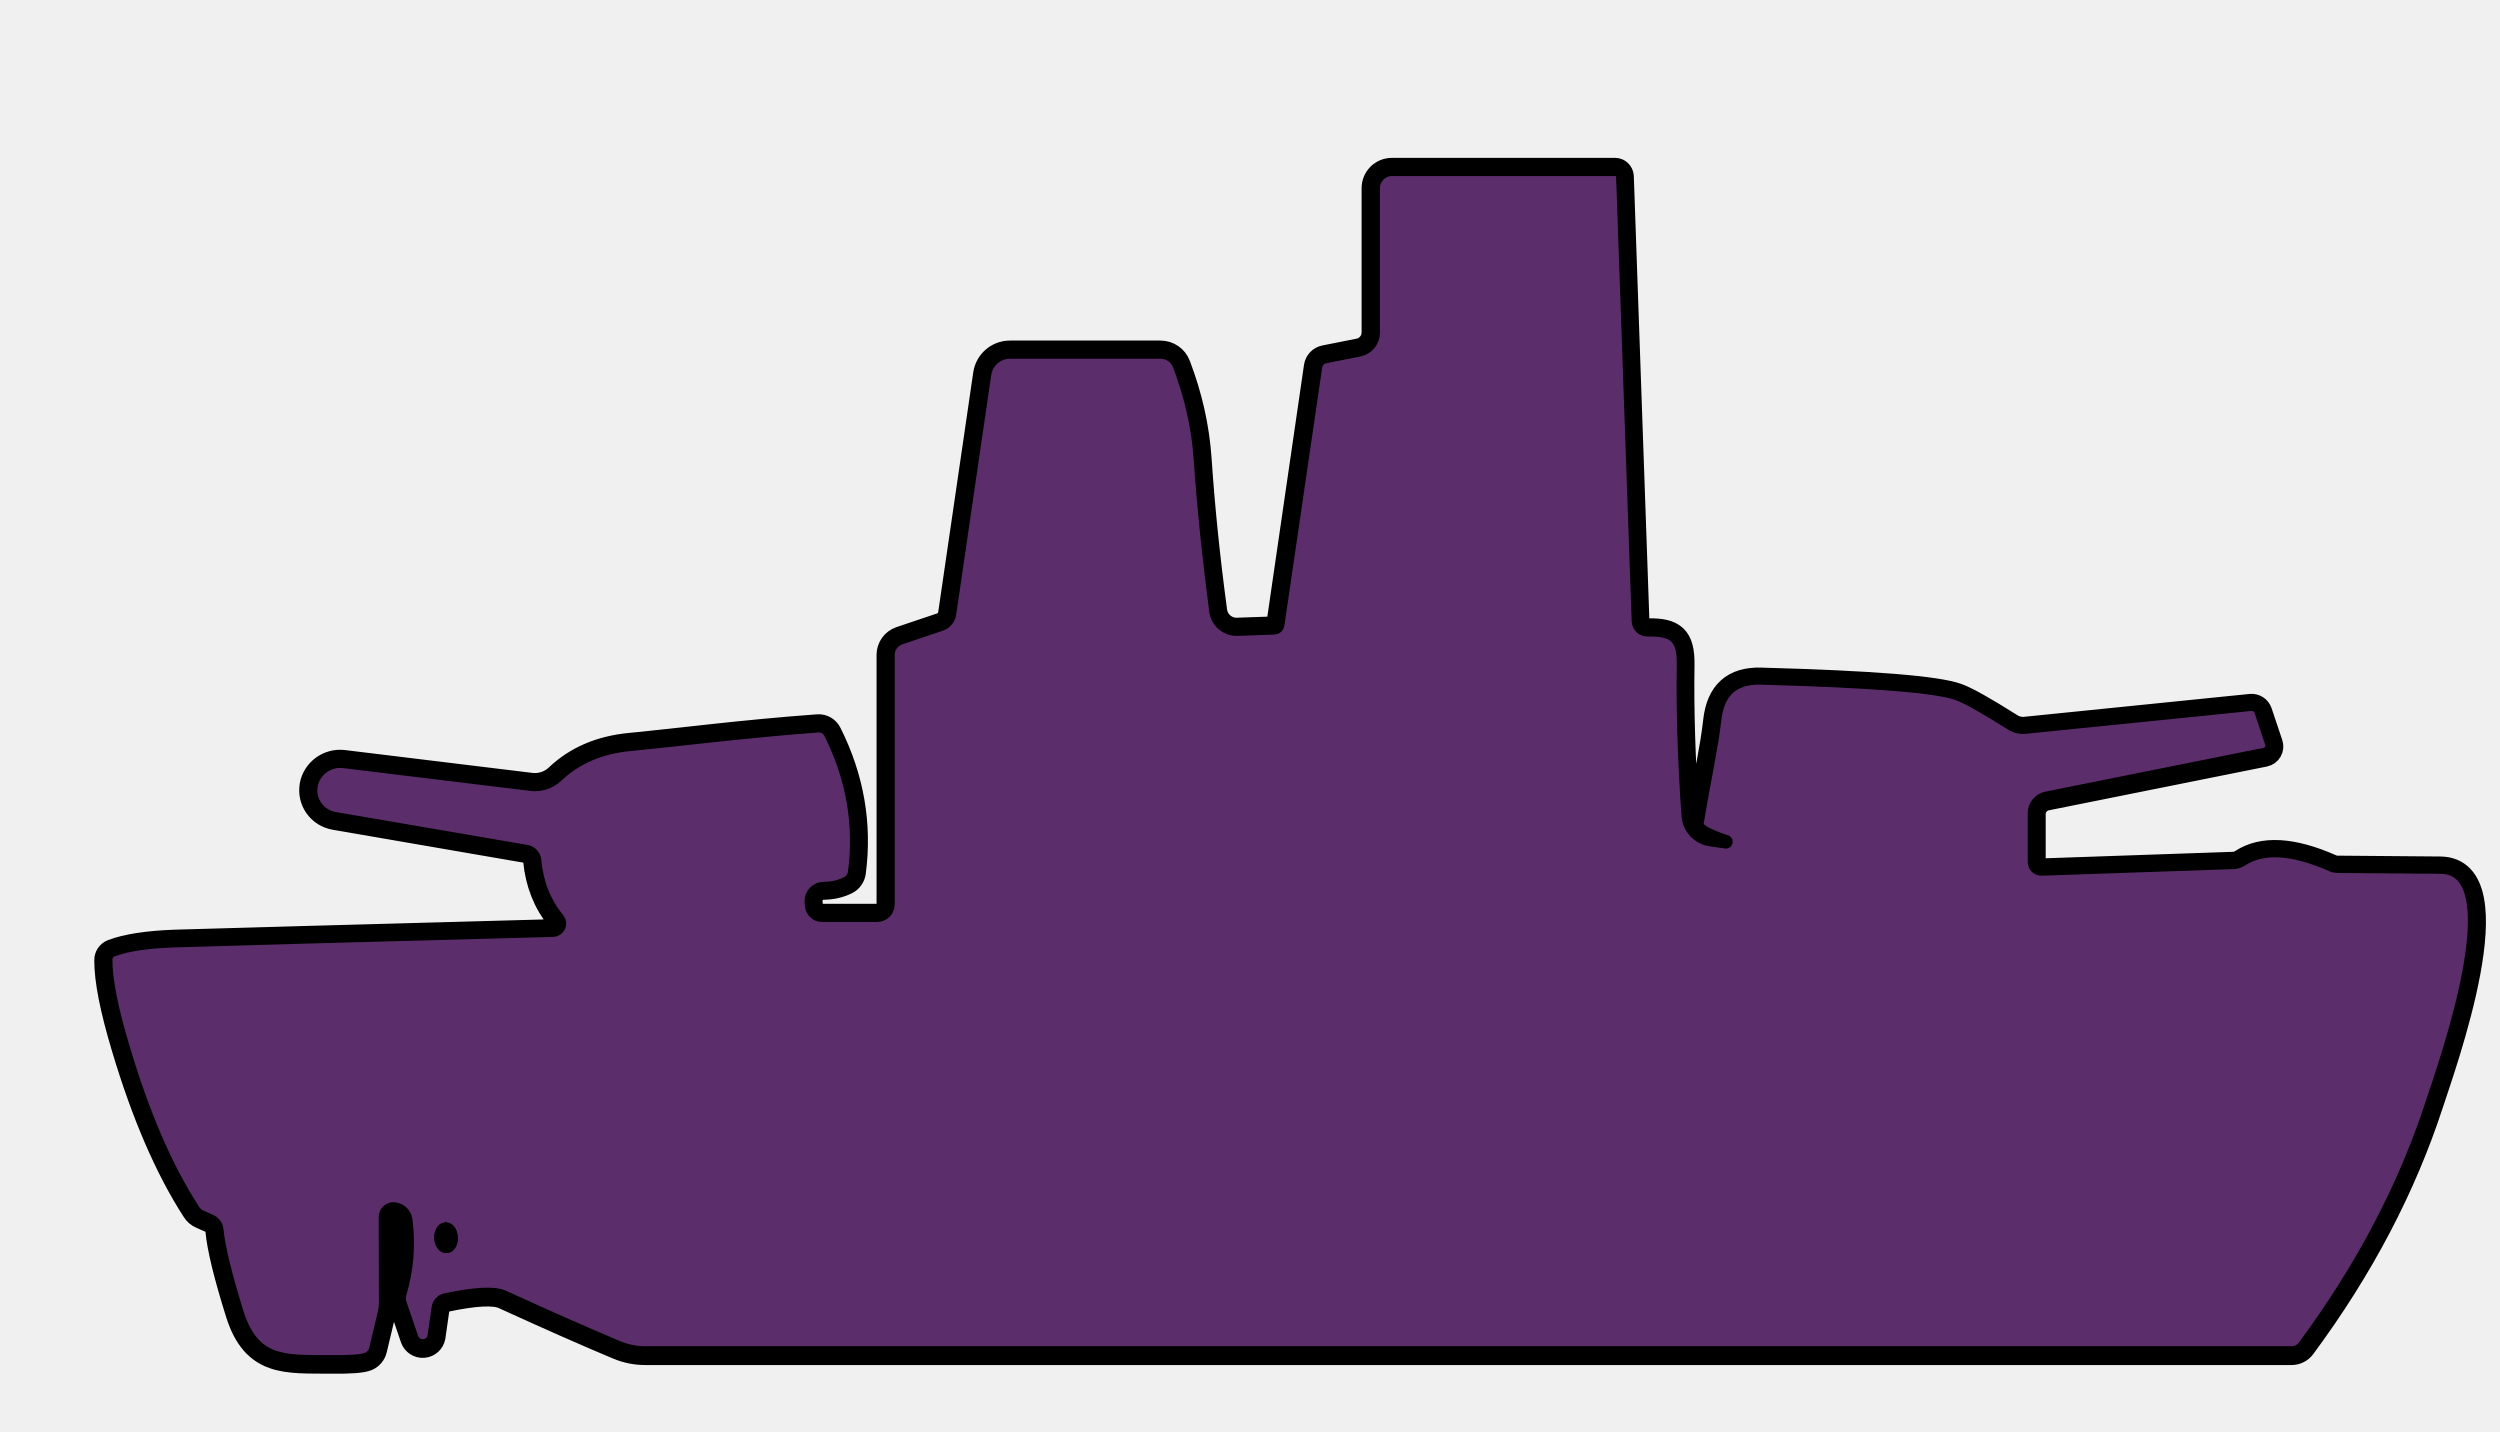
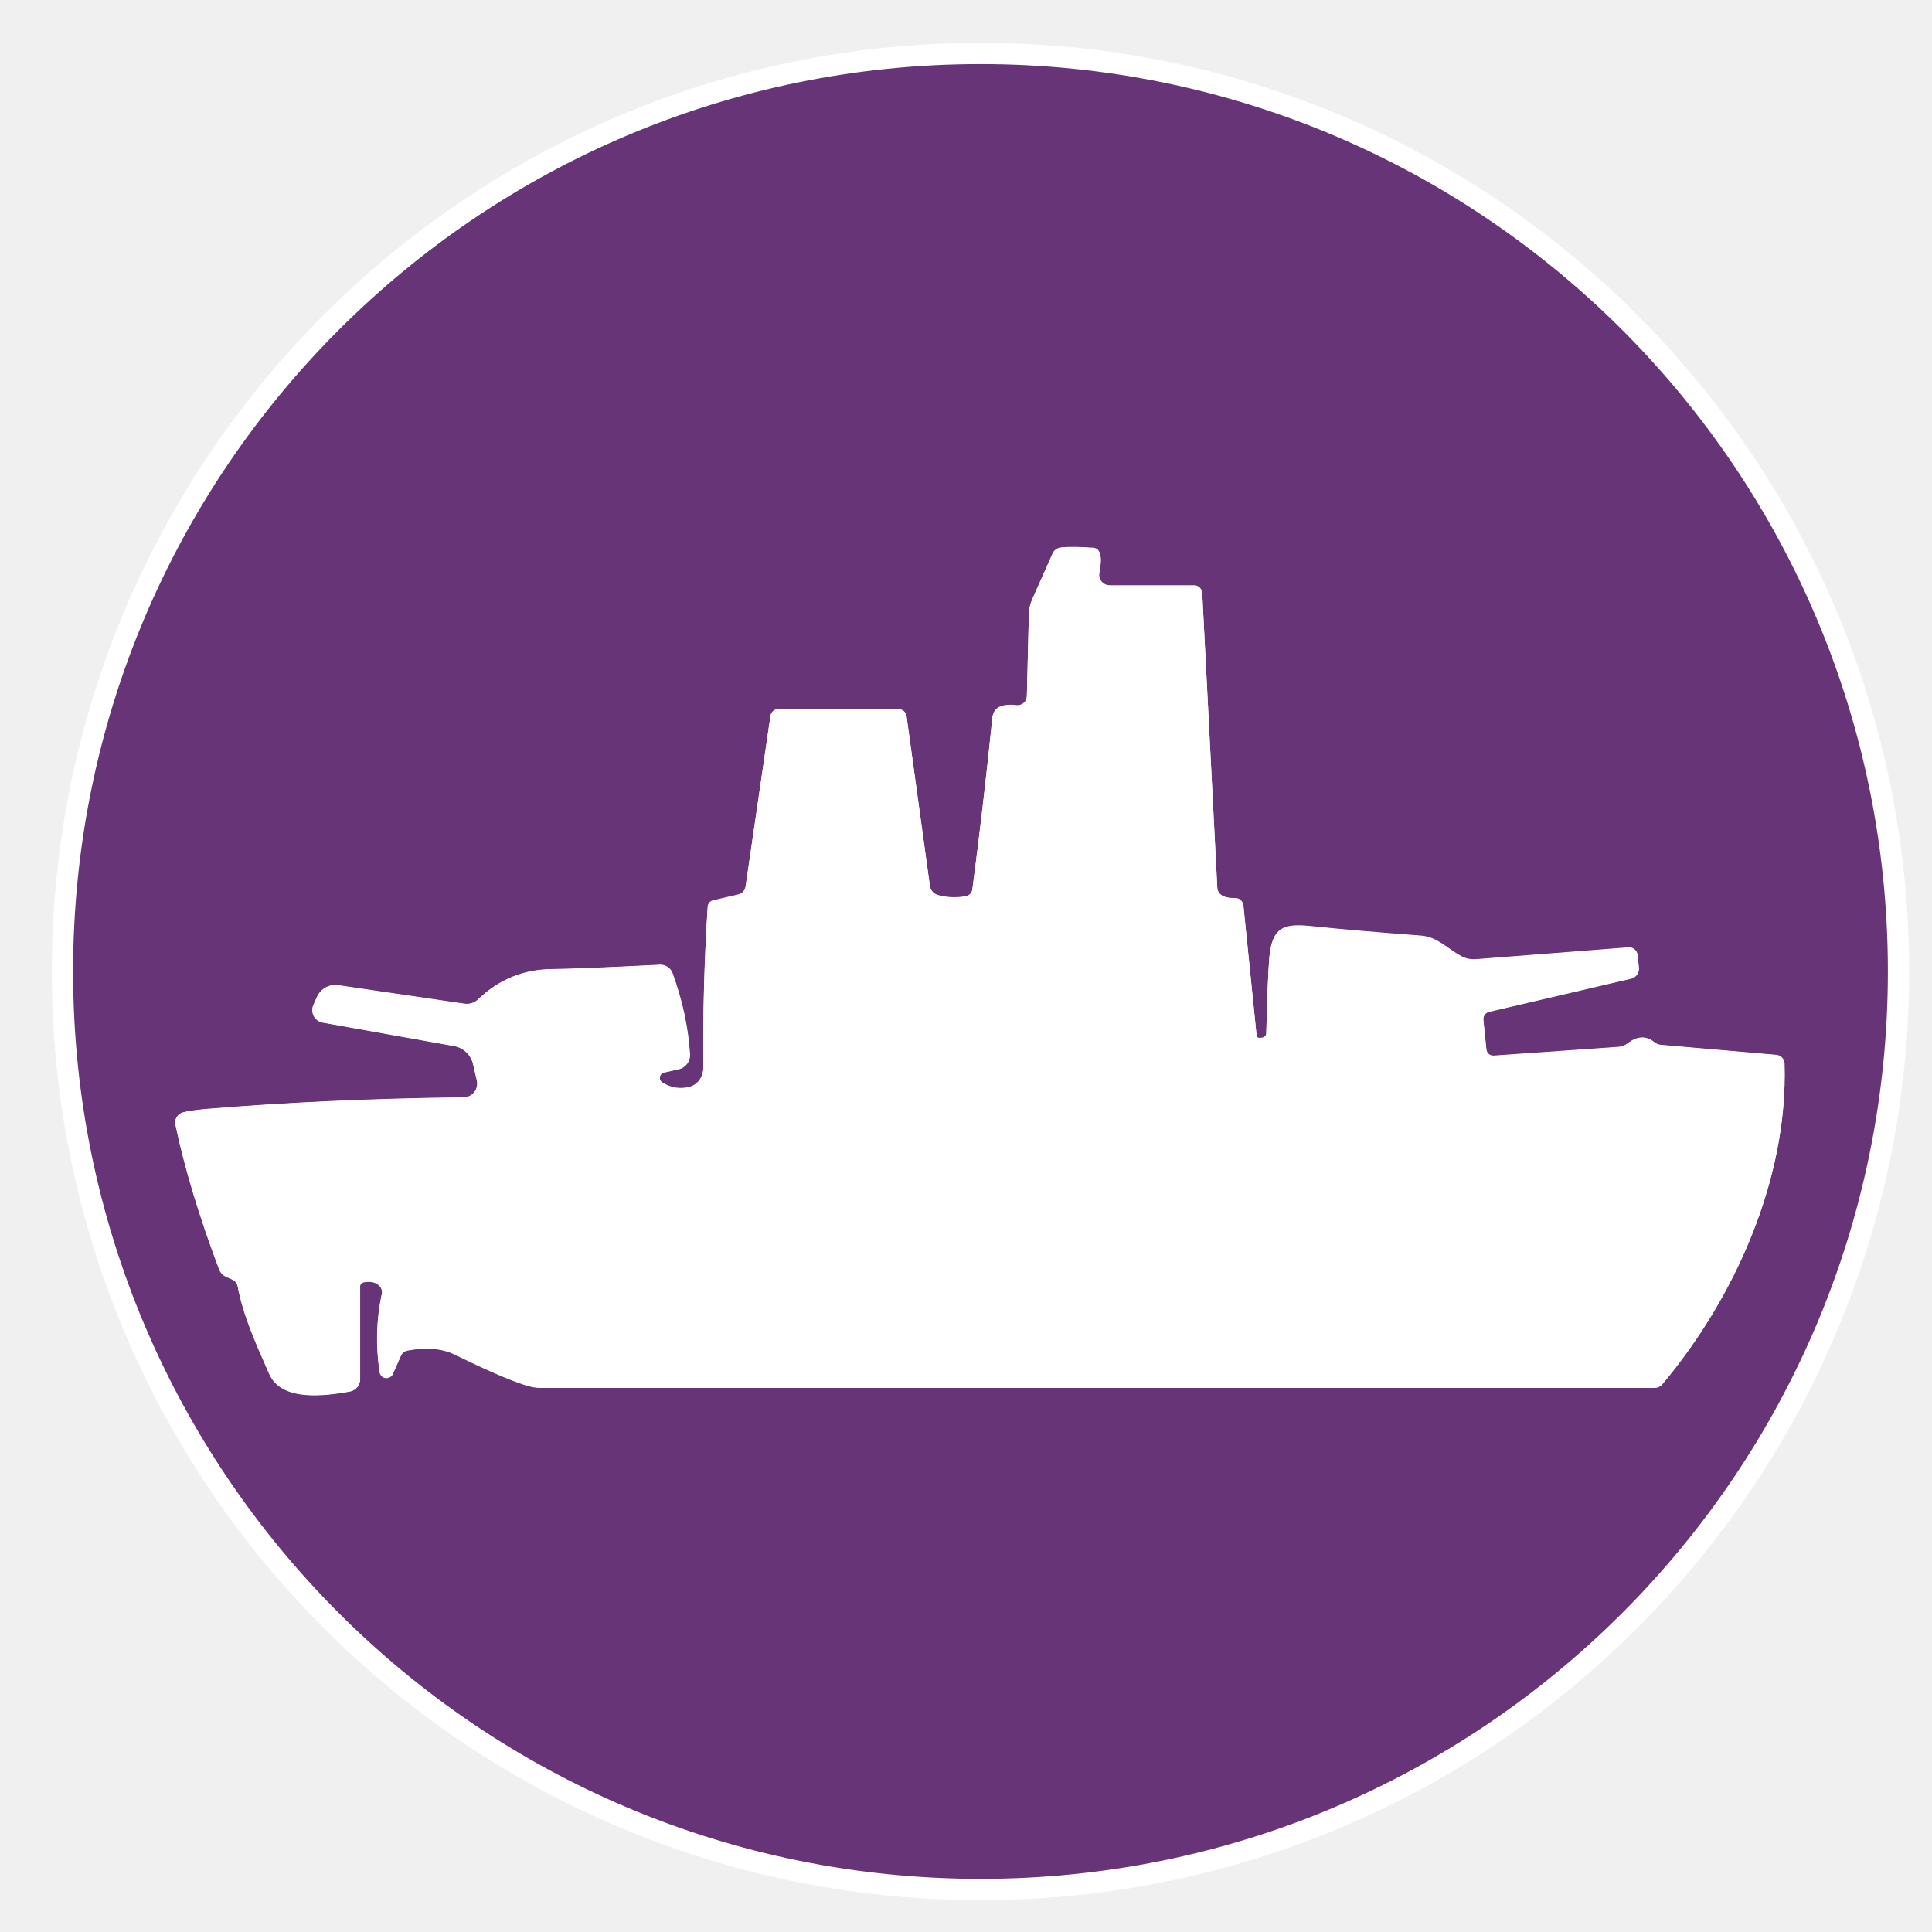
- <svg xmlns="http://www.w3.org/2000/svg" width="11.700" height="6.700" viewBox="137.900 180.400 11.700 6.700" version="1.1" id="svg21544">
-   <defs id="defs21541" />
+ <svg xmlns="http://www.w3.org/2000/svg" width="12" height="12" viewBox="0 0 12 12" version="1.1" id="svg377">
+   <defs id="defs374" />
  <g id="layer1">
-     <g id="g21445" transform="translate(-33.09423,80.32635)">
-       <g id="g18905" style="fill:#5b2e6b;fill-opacity:1">
-         <path stroke="#c5a3c9" vector-effect="non-scaling-stroke" d="m 179.072,104.017 -0.075,-0.011 a 0.126,0.126 2.1 0 1 -0.107,-0.116 q -0.027,-0.387 -0.022,-0.704 c 0.002,-0.13 -0.04,-0.165 -0.165,-0.162 a 0.045,0.045 0 0 1 -0.046,-0.043 l -0.073,-2.082 a 0.032,0.031 88.9 0 0 -0.031,-0.03 h -1.045 a 0.085,0.085 0 0 0 -0.085,0.085 v 0.675 a 0.086,0.086 0 0 1 -0.069,0.085 l -0.161,0.032 a 0.052,0.051 88.6 0 0 -0.04,0.042 l -0.176,1.209 a 0.02,0.02 2.9 0 1 -0.019,0.018 l -0.173,0.006 a 0.101,0.101 0 0 1 -0.104,-0.087 q -0.05,-0.37 -0.073,-0.713 -0.015,-0.22 -0.098,-0.438 a 0.09,0.09 0 0 0 -0.085,-0.059 h -0.704 a 0.117,0.117 4.2 0 0 -0.116,0.1 l -0.164,1.122 a 0.064,0.065 84.4 0 1 -0.043,0.052 l -0.19,0.064 a 0.08,0.081 80.6 0 0 -0.055,0.076 v 1.168 a 0.054,0.054 0 0 1 -0.054,0.054 h -0.258 a 0.052,0.052 0 0 1 -0.052,-0.047 l -0.002,-0.021 a 0.062,0.062 0 0 1 0.061,-0.064 q 0.06,-5.7e-4 0.109,-0.025 a 0.063,0.061 80.9 0 0 0.033,-0.047 q 0.044,-0.338 -0.113,-0.651 a 0.057,0.057 0 0 0 -0.055,-0.032 c -0.356,0.026 -0.631,0.063 -0.879,0.087 q -0.209,0.02 -0.342,0.147 a 0.15,0.151 26.8 0 1 -0.121,0.04 l -0.878,-0.107 a 0.136,0.135 9 0 0 -0.149,0.108 v 0.002 a 0.131,0.13 9.9 0 0 0.107,0.151 l 0.898,0.155 a 0.05,0.05 2.6 0 1 0.041,0.045 q 0.015,0.158 0.109,0.275 a 0.034,0.035 69.6 0 1 -0.026,0.056 q -1.471,0.04 -1.768,0.049 -0.193,0.007 -0.294,0.045 a 0.043,0.044 79.5 0 0 -0.028,0.041 q -10e-4,0.138 0.08,0.408 0.14,0.47 0.33,0.764 a 0.074,0.074 0 0 0 0.034,0.029 l 0.043,0.019 a 0.056,0.055 9.9 0 1 0.033,0.046 q 0.011,0.121 0.094,0.386 c 0.076,0.243 0.227,0.225 0.433,0.227 q 0.139,0.002 0.174,-0.013 a 0.063,0.063 0 0 0 0.036,-0.043 l 0.04,-0.168 a 0.208,0.235 48.4 0 0 0.006,-0.052 l -0.001,-0.399 a 0.041,0.041 0 0 1 0.048,-0.04 l 0.002,5.6e-4 a 0.063,0.063 0 0 1 0.052,0.054 q 0.023,0.174 -0.028,0.346 a 0.074,0.073 44.6 0 0 5.6e-4,0.043 l 0.056,0.164 a 0.051,0.051 0 0 0 0.098,-0.008 l 0.019,-0.133 a 0.048,0.048 0 0 1 0.037,-0.04 q 0.207,-0.044 0.272,-0.014 0.322,0.147 0.537,0.237 a 0.33,0.33 0 0 0 0.127,0.025 h 7.704 a 0.07,0.069 18 0 0 0.056,-0.028 q 0.407,-0.55 0.599,-1.14 c 0.058,-0.178 0.39,-1.096 0.041,-1.099 q -0.47,-0.004 -0.483,-0.004 a 0.061,0.067 59.4 0 1 -0.026,-0.006 q -0.274,-0.121 -0.421,-0.024 a 0.077,0.073 25.3 0 1 -0.038,0.012 l -0.898,0.031 a 0.036,0.036 0 0 1 -0.037,-0.035 v -0.229 a 0.075,0.075 0 0 1 0.06,-0.073 l 1.021,-0.205 a 0.039,0.039 0 0 0 0.029,-0.051 l -0.05,-0.149 a 0.042,0.042 0 0 0 -0.044,-0.028 l -1.055,0.107 a 0.105,0.103 57.7 0 1 -0.067,-0.016 q -0.182,-0.115 -0.249,-0.14 -0.142,-0.053 -0.921,-0.074 -0.192,-0.006 -0.214,0.192 c -0.014,0.126 -0.043,0.253 -0.083,0.487 q -0.006,0.035 0.135,0.081 a 0.004,0.004 0 0 1 -0.002,0.007" id="path18377" style="fill:#5b2e6b;fill-opacity:1;stroke:#000000;stroke-width:0.113;stroke-linecap:butt" />
-         <path stroke="#c5a3c9" vector-effect="non-scaling-stroke" d="m 173.08,105.822 a 0.044,0.027 87.4 0 0 -0.025,0.045 0.044,0.027 87.4 0 0 0.029,0.043 0.044,0.027 87.4 0 0 0.025,-0.045 0.044,0.027 87.4 0 0 -0.029,-0.043" id="path18393" style="fill:#5b2e6b;fill-opacity:1;stroke:#000000;stroke-width:0.113;stroke-linecap:butt" />
-         <path fill="#8b4792" d="m 179.072,104.017 a 0.004,0.004 0 0 0 0.002,-0.007 q -0.14,-0.046 -0.135,-0.081 c 0.039,-0.234 0.069,-0.36 0.083,-0.487 q 0.022,-0.198 0.214,-0.192 0.779,0.021 0.921,0.074 0.067,0.025 0.249,0.14 a 0.105,0.103 57.7 0 0 0.067,0.016 l 1.055,-0.107 a 0.042,0.042 0 0 1 0.044,0.028 l 0.05,0.149 a 0.039,0.039 0 0 1 -0.029,0.051 l -1.021,0.205 a 0.075,0.075 0 0 0 -0.06,0.073 v 0.229 a 0.036,0.036 0 0 0 0.037,0.036 l 0.898,-0.031 a 0.077,0.073 25.3 0 0 0.038,-0.012 q 0.147,-0.097 0.421,0.024 a 0.061,0.067 59.4 0 0 0.026,0.006 q 0.013,0 0.483,0.004 c 0.348,0.002 0.017,0.921 -0.041,1.099 q -0.192,0.59 -0.599,1.14 a 0.07,0.069 18 0 1 -0.056,0.028 h -7.704 a 0.33,0.33 0 0 1 -0.127,-0.025 q -0.215,-0.09 -0.537,-0.237 -0.065,-0.03 -0.272,0.014 a 0.048,0.048 0 0 0 -0.037,0.04 l -0.019,0.133 a 0.051,0.051 0 0 1 -0.098,0.009 l -0.056,-0.164 a 0.074,0.073 44.6 0 1 -4.9e-4,-0.043 q 0.051,-0.172 0.028,-0.346 a 0.063,0.063 0 0 0 -0.052,-0.054 l -0.002,-4.9e-4 a 0.041,0.041 0 0 0 -0.048,0.04 l 9.7e-4,0.399 a 0.208,0.235 48.4 0 1 -0.006,0.052 l -0.04,0.168 a 0.063,0.063 0 0 1 -0.036,0.043 q -0.036,0.015 -0.174,0.013 c -0.206,-0.002 -0.357,0.016 -0.433,-0.227 q -0.082,-0.264 -0.094,-0.386 a 0.056,0.055 9.9 0 0 -0.033,-0.046 l -0.043,-0.019 a 0.074,0.074 0 0 1 -0.034,-0.029 q -0.191,-0.294 -0.33,-0.764 -0.081,-0.27 -0.08,-0.408 a 0.043,0.044 79.5 0 1 0.028,-0.041 q 0.1,-0.038 0.294,-0.044 0.297,-0.01 1.768,-0.049 a 0.034,0.035 69.6 0 0 0.026,-0.056 q -0.095,-0.116 -0.109,-0.275 a 0.05,0.05 2.6 0 0 -0.041,-0.044 l -0.898,-0.154 a 0.131,0.13 9.9 0 1 -0.107,-0.151 v -0.002 a 0.136,0.135 9 0 1 0.149,-0.108 l 0.878,0.107 a 0.15,0.151 26.8 0 0 0.121,-0.04 q 0.133,-0.127 0.342,-0.147 c 0.248,-0.024 0.523,-0.06 0.879,-0.087 a 0.057,0.057 0 0 1 0.055,0.032 q 0.157,0.313 0.113,0.651 a 0.063,0.061 80.9 0 1 -0.033,0.047 q -0.049,0.025 -0.109,0.025 a 0.062,0.062 0 0 0 -0.061,0.064 l 0.002,0.021 a 0.052,0.052 0 0 0 0.052,0.047 h 0.258 a 0.054,0.054 0 0 0 0.054,-0.054 v -1.168 a 0.08,0.081 80.6 0 1 0.055,-0.076 l 0.19,-0.064 a 0.064,0.065 84.4 0 0 0.043,-0.052 l 0.164,-1.122 a 0.117,0.117 4.2 0 1 0.116,-0.1 h 0.704 a 0.09,0.09 0 0 1 0.085,0.059 q 0.083,0.218 0.098,0.438 0.024,0.343 0.073,0.713 a 0.101,0.101 0 0 0 0.104,0.087 l 0.173,-0.006 a 0.02,0.02 2.9 0 0 0.019,-0.018 l 0.177,-1.209 a 0.052,0.051 88.6 0 1 0.04,-0.042 l 0.161,-0.032 a 0.086,0.086 0 0 0 0.069,-0.085 v -0.675 a 0.085,0.085 0 0 1 0.085,-0.085 h 1.045 a 0.032,0.031 88.9 0 1 0.031,0.03 l 0.073,2.082 a 0.045,0.045 0 0 0 0.046,0.043 c 0.126,-0.002 0.167,0.033 0.165,0.162 q -0.005,0.316 0.022,0.704 a 0.126,0.126 2.1 0 0 0.107,0.116 z m -5.992,1.805 a 0.044,0.027 87.4 0 0 -0.025,0.045 0.044,0.027 87.4 0 0 0.029,0.043 0.044,0.027 87.4 0 0 0.025,-0.045 0.044,0.027 87.4 0 0 -0.029,-0.043 z" id="path18409" style="fill:#5b2e6b;fill-opacity:1;stroke:#000000;stroke-width:0.056" />
-         <ellipse fill="#ffffff" cx="-113.609" cy="168.101" transform="rotate(-92.6)" rx="0.044" ry="0.027" id="ellipse18427" style="fill:#5b2e6b;fill-opacity:1;stroke:#000000;stroke-width:0.056" />
+     <circle style="fill:#673478;fill-opacity:1;stroke:#ffffff;stroke-width:0.132" id="circle1695" cx="6.09" cy="6.034" r="5.702" />
+     <g id="g1703" transform="matrix(0.900204,0,0,0.900204,-119.8774,-87.17303)" style="fill:#ffffff;stroke:none">
+       <path stroke="#f7eab8" vector-effect="non-scaling-stroke" d="m 137.75,104.237 0.102,-0.024 a 0.099,0.099 0 0 0 0.076,-0.103 q -0.017,-0.273 -0.12,-0.558 a 0.09,0.09 0 0 0 -0.088,-0.059 q -0.571,0.029 -0.744,0.03 -0.296,0.003 -0.509,0.208 a 0.114,0.114 0 0 1 -0.095,0.031 l -0.872,-0.128 a 0.138,0.138 0 0 0 -0.145,0.08 l -0.025,0.056 a 0.087,0.087 0 0 0 0.064,0.121 l 0.907,0.162 a 0.165,0.164 88.3 0 1 0.131,0.125 l 0.026,0.113 a 0.096,0.095 83.2 0 1 -0.092,0.117 q -0.941,0.011 -1.773,0.08 -0.108,0.009 -0.164,0.024 a 0.071,0.072 76.3 0 0 -0.051,0.083 q 0.094,0.449 0.302,1 a 0.091,0.091 0 0 0 0.048,0.05 l 0.042,0.019 a 0.065,0.067 6.6 0 1 0.038,0.049 c 0.038,0.205 0.122,0.385 0.217,0.602 0.085,0.193 0.384,0.152 0.556,0.122 a 0.086,0.086 0 0 0 0.071,-0.085 v -0.642 a 0.027,0.027 83.9 0 1 0.021,-0.026 q 0.074,-0.016 0.113,0.024 a 0.062,0.061 28.9 0 1 0.016,0.056 q -0.056,0.263 -0.015,0.54 a 0.048,0.048 0 0 0 0.091,0.012 l 0.056,-0.127 a 0.061,0.062 7.5 0 1 0.045,-0.035 q 0.196,-0.037 0.327,0.028 0.381,0.187 0.527,0.222 a 0.307,0.297 50.4 0 0 0.066,0.007 h 7.686 a 0.068,0.065 19.8 0 0 0.051,-0.023 c 0.5,-0.597 0.869,-1.418 0.844,-2.213 a 0.062,0.062 0 0 0 -0.056,-0.06 l -0.796,-0.069 a 0.084,0.085 67.6 0 1 -0.047,-0.019 q -0.085,-0.068 -0.183,0.008 a 0.12,0.121 24.8 0 1 -0.066,0.025 l -0.859,0.06 a 0.047,0.047 84.9 0 1 -0.05,-0.042 l -0.021,-0.206 a 0.053,0.052 80.9 0 1 0.04,-0.056 l 0.98,-0.229 a 0.069,0.069 0 0 0 0.053,-0.074 l -0.009,-0.087 a 0.059,0.059 85 0 0 -0.063,-0.053 l -1.055,0.082 a 0.179,0.18 57.6 0 1 -0.1,-0.022 c -0.097,-0.053 -0.164,-0.133 -0.278,-0.141 q -0.465,-0.035 -0.752,-0.065 c -0.192,-0.02 -0.274,0.003 -0.293,0.217 q -0.011,0.127 -0.021,0.522 a 0.031,0.032 87.6 0 1 -0.029,0.03 l -0.017,0.002 a 0.02,0.019 83.4 0 1 -0.021,-0.018 l -0.091,-0.896 a 0.056,0.056 86.6 0 0 -0.057,-0.051 q -0.098,0.002 -0.119,-0.051 a 0.058,0.056 33 0 1 -0.004,-0.018 l -0.104,-2.035 a 0.057,0.056 88.5 0 0 -0.056,-0.054 h -0.582 a 0.073,0.073 0 0 1 -0.072,-0.087 q 0.033,-0.167 -0.043,-0.172 -0.145,-0.01 -0.222,-0.002 a 0.072,0.072 0 0 0 -0.058,0.042 l -0.14,0.315 a 0.273,0.264 58.8 0 0 -0.023,0.1 l -0.014,0.568 a 0.064,0.064 0 0 1 -0.071,0.063 q -0.157,-0.018 -0.167,0.087 -0.065,0.632 -0.138,1.184 a 0.054,0.054 0 0 1 -0.042,0.046 q -0.096,0.02 -0.196,-0.007 a 0.077,0.076 4 0 1 -0.055,-0.063 l -0.161,-1.171 a 0.056,0.057 86.1 0 0 -0.056,-0.049 h -0.83 a 0.054,0.054 0 0 0 -0.053,0.046 l -0.172,1.179 a 0.066,0.066 0 0 1 -0.05,0.054 l -0.175,0.041 a 0.047,0.047 85.4 0 0 -0.036,0.043 q -0.035,0.55 -0.03,1.106 a 0.144,0.126 83.3 0 1 -0.094,0.137 q -0.098,0.026 -0.188,-0.029 a 0.04,0.04 0 0 1 0.012,-0.073" id="path1697" style="fill:#ffffff;stroke:none;stroke-width:0.113;stroke-linecap:butt" />
+       <g id="g1701" style="fill:#ffffff;fill-opacity:1;stroke:none">
+         <path fill="#eed571" d="m 137.75,104.237 a 0.04,0.04 0 0 0 -0.012,0.073 q 0.09,0.055 0.188,0.029 a 0.144,0.126 83.3 0 0 0.094,-0.137 q -0.006,-0.555 0.03,-1.106 a 0.047,0.047 85.4 0 1 0.036,-0.043 l 0.175,-0.041 a 0.066,0.066 0 0 0 0.05,-0.054 l 0.172,-1.179 a 0.054,0.054 0 0 1 0.053,-0.046 h 0.83 a 0.056,0.057 86.1 0 1 0.056,0.049 l 0.161,1.171 a 0.077,0.076 4 0 0 0.055,0.063 q 0.1,0.027 0.196,0.006 a 0.054,0.054 0 0 0 0.042,-0.046 q 0.073,-0.552 0.138,-1.184 0.011,-0.105 0.167,-0.087 a 0.064,0.064 0 0 0 0.071,-0.063 l 0.014,-0.568 a 0.273,0.264 58.8 0 1 0.023,-0.1 l 0.14,-0.315 a 0.072,0.072 0 0 1 0.058,-0.042 q 0.077,-0.007 0.222,0.002 0.076,0.005 0.043,0.172 a 0.073,0.073 0 0 0 0.072,0.087 h 0.582 a 0.057,0.056 88.5 0 1 0.056,0.054 l 0.104,2.035 a 0.058,0.056 33 0 0 0.004,0.018 q 0.021,0.052 0.119,0.051 a 0.056,0.056 86.6 0 1 0.057,0.051 l 0.091,0.896 a 0.02,0.019 83.4 0 0 0.021,0.018 l 0.017,-0.002 a 0.031,0.032 87.6 0 0 0.029,-0.03 q 0.01,-0.395 0.021,-0.522 c 0.019,-0.214 0.102,-0.237 0.293,-0.217 q 0.288,0.03 0.752,0.065 c 0.114,0.009 0.181,0.088 0.278,0.141 a 0.179,0.18 57.6 0 0 0.1,0.022 l 1.054,-0.082 a 0.059,0.059 85 0 1 0.063,0.053 l 0.009,0.087 a 0.069,0.069 0 0 1 -0.053,0.074 l -0.98,0.229 a 0.053,0.052 80.9 0 0 -0.04,0.056 l 0.021,0.206 a 0.047,0.047 84.9 0 0 0.05,0.042 l 0.859,-0.06 a 0.12,0.121 24.8 0 0 0.066,-0.025 q 0.099,-0.077 0.183,-0.009 a 0.084,0.085 67.6 0 0 0.047,0.019 l 0.796,0.069 a 0.062,0.062 0 0 1 0.056,0.06 c 0.025,0.796 -0.343,1.617 -0.844,2.213 a 0.068,0.065 19.8 0 1 -0.051,0.023 h -7.686 a 0.307,0.297 50.4 0 1 -0.066,-0.007 q -0.145,-0.035 -0.527,-0.222 -0.131,-0.064 -0.327,-0.028 a 0.061,0.062 7.5 0 0 -0.045,0.035 l -0.056,0.127 a 0.048,0.048 0 0 1 -0.091,-0.012 q -0.042,-0.277 0.015,-0.54 a 0.062,0.061 28.9 0 0 -0.016,-0.056 q -0.039,-0.04 -0.113,-0.024 a 0.027,0.027 83.9 0 0 -0.021,0.026 v 0.642 a 0.086,0.086 0 0 1 -0.071,0.085 c -0.172,0.03 -0.471,0.071 -0.556,-0.122 -0.095,-0.217 -0.178,-0.398 -0.217,-0.602 a 0.065,0.067 6.6 0 0 -0.038,-0.049 l -0.042,-0.019 a 0.091,0.091 0 0 1 -0.048,-0.05 q -0.208,-0.551 -0.302,-1 a 0.071,0.072 76.3 0 1 0.051,-0.083 q 0.055,-0.015 0.164,-0.024 0.832,-0.069 1.773,-0.08 a 0.096,0.095 83.2 0 0 0.092,-0.117 l -0.026,-0.113 a 0.165,0.164 88.3 0 0 -0.131,-0.125 l -0.907,-0.162 a 0.087,0.087 0 0 1 -0.064,-0.121 l 0.025,-0.056 a 0.138,0.138 0 0 1 0.145,-0.08 l 0.872,0.128 a 0.114,0.114 0 0 0 0.095,-0.031 q 0.213,-0.205 0.509,-0.208 0.173,-0.002 0.744,-0.03 a 0.09,0.09 0 0 1 0.088,0.059 q 0.103,0.285 0.119,0.558 a 0.099,0.099 0 0 1 -0.076,0.103 z m 4.245,0.199 a 0.054,0.072 3.3 0 0 -0.058,0.069 0.054,0.072 3.3 0 0 0.05,0.075 0.054,0.072 3.3 0 0 0.058,-0.069 0.054,0.072 3.3 0 0 -0.05,-0.075 z m -5.444,0.355 a 0.062,0.062 0 0 0 -0.062,-0.062 0.062,0.062 0 0 0 -0.062,0.062 0.062,0.062 0 0 0 0.062,0.062 0.062,0.062 0 0 0 0.062,-0.062 z" id="path1699" style="fill:#ffffff;fill-opacity:1;stroke:none;stroke-width:0.056" />
      </g>
    </g>
  </g>
</svg>
